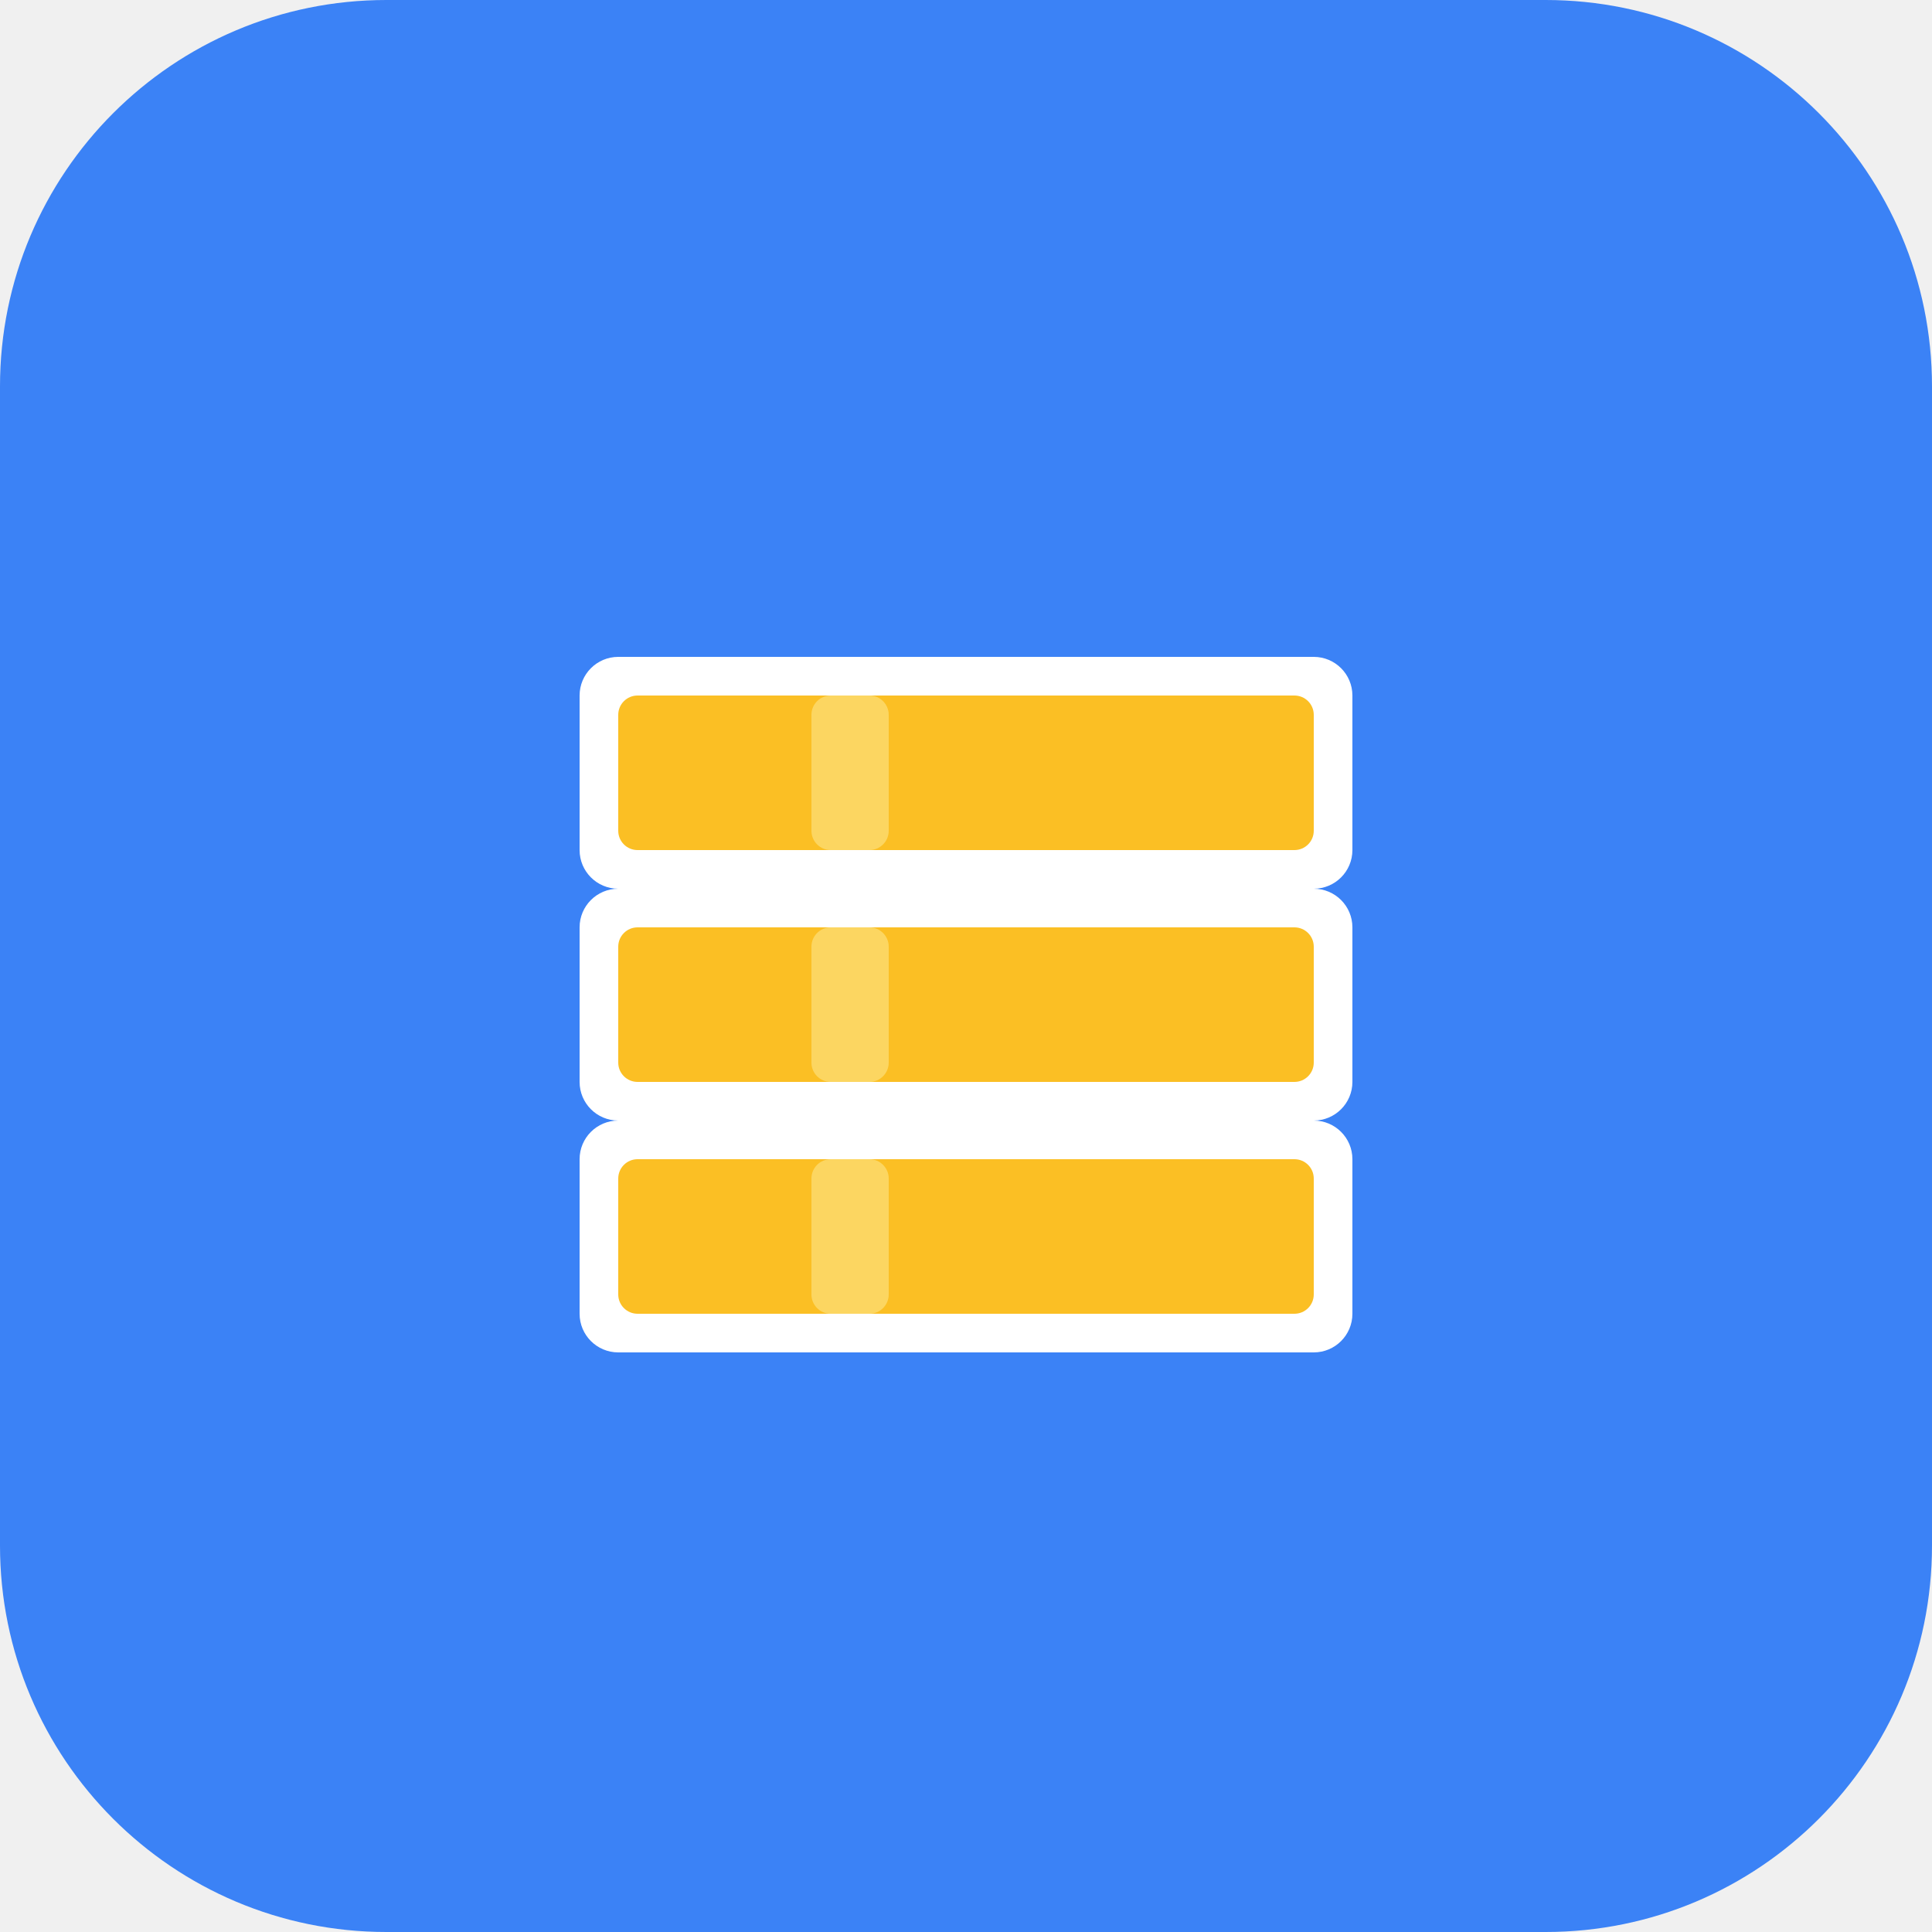
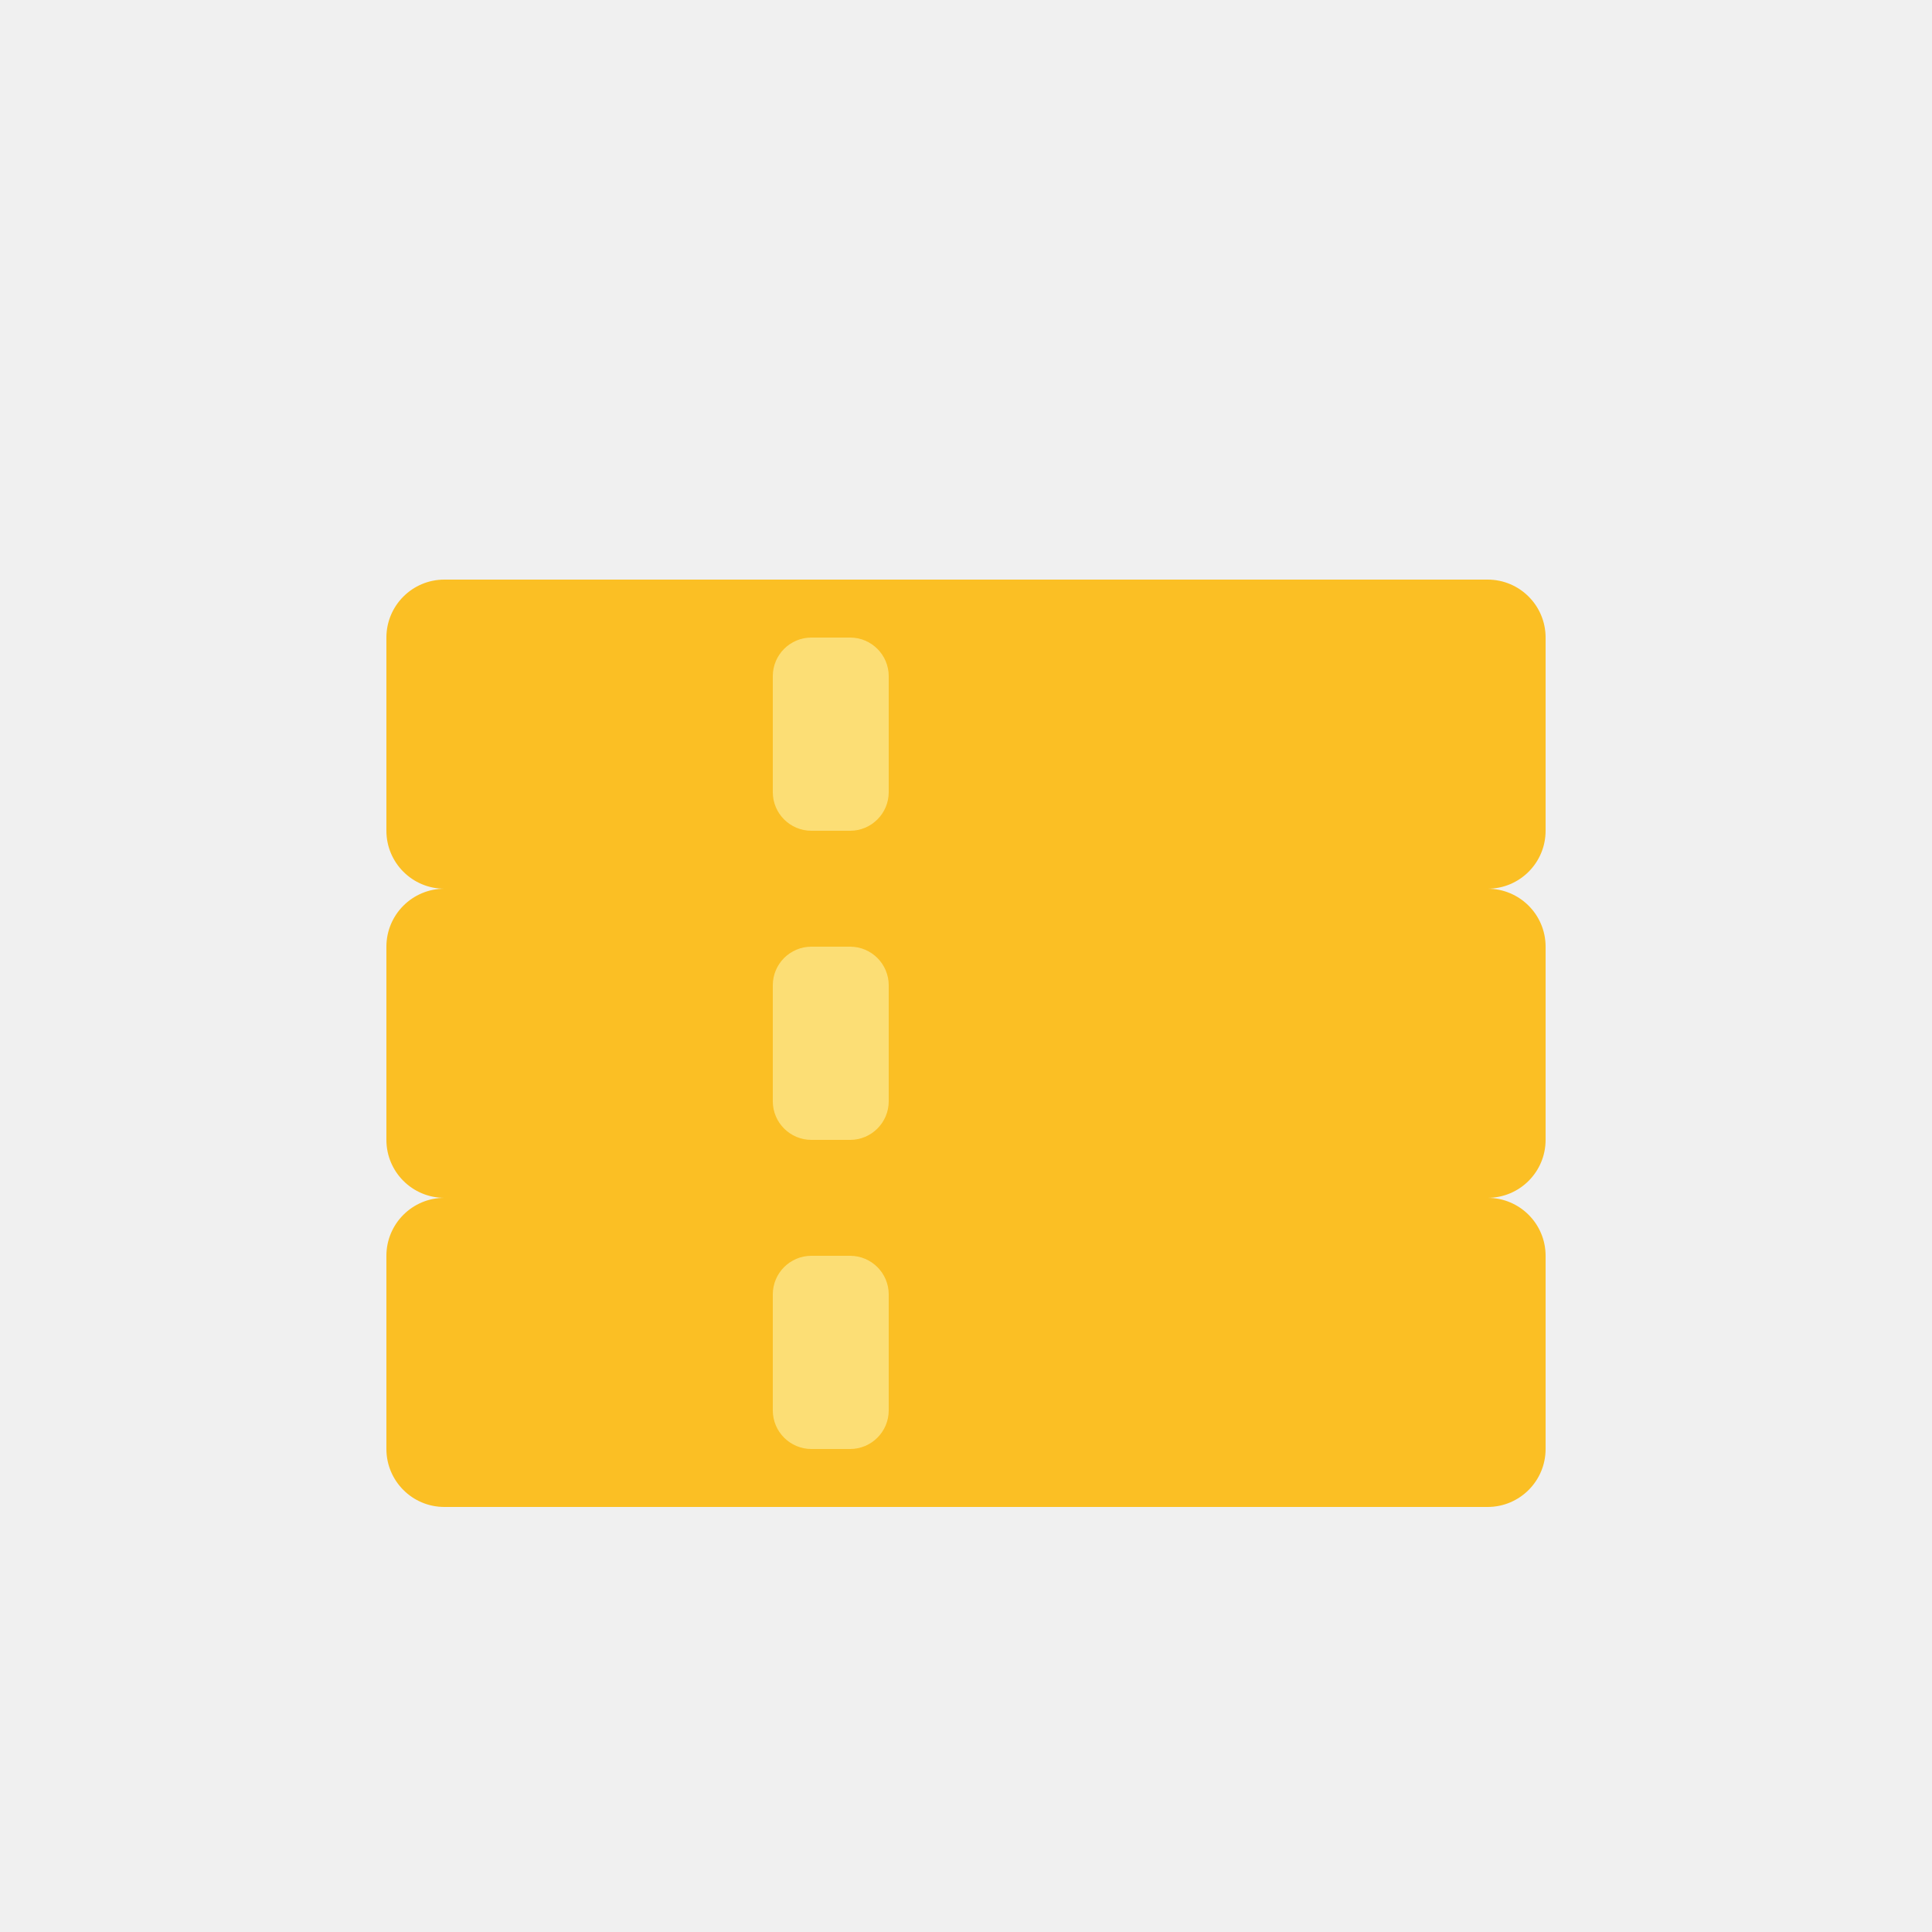
<svg xmlns="http://www.w3.org/2000/svg" viewBox="0 0 100 100">
-   <rect width="100" height="100" rx="20" fill="#3b82f6" />
  <g transform="translate(50, 50)">
-     <rect x="-20" y="8" width="40" height="12" rx="2" fill="white" />
-     <rect x="-18" y="10" width="36" height="8" rx="1" fill="#fbbf24" />
-     <rect x="-20" y="-4" width="40" height="12" rx="2" fill="white" />
-     <rect x="-18" y="-2" width="36" height="8" rx="1" fill="#fbbf24" />
-     <rect x="-20" y="-16" width="40" height="12" rx="2" fill="white" />
-     <rect x="-18" y="-14" width="36" height="8" rx="1" fill="#fbbf24" />
-     <rect x="-8" y="-14" width="4" height="8" rx="1" fill="#fde68a" opacity="0.6" />
-     <rect x="-8" y="-2" width="4" height="8" rx="1" fill="#fde68a" opacity="0.6" />
-     <rect x="-8" y="10" width="4" height="8" rx="1" fill="#fde68a" opacity="0.6" />
+     <rect x="-30" y="12" width="60" height="16" rx="3" fill="#fbbf24" />
+     <rect x="-30" y="-4" width="60" height="16" rx="3" fill="#fbbf24" />
+     <rect x="-30" y="-20" width="60" height="16" rx="3" fill="#fbbf24" />
+     <rect x="-10" y="-17" width="6" height="10" rx="2" fill="#fde68a" opacity="0.8" />
+     <rect x="-10" y="-1" width="6" height="10" rx="2" fill="#fde68a" opacity="0.8" />
+     <rect x="-10" y="15" width="6" height="10" rx="2" fill="#fde68a" opacity="0.8" />
  </g>
</svg>
